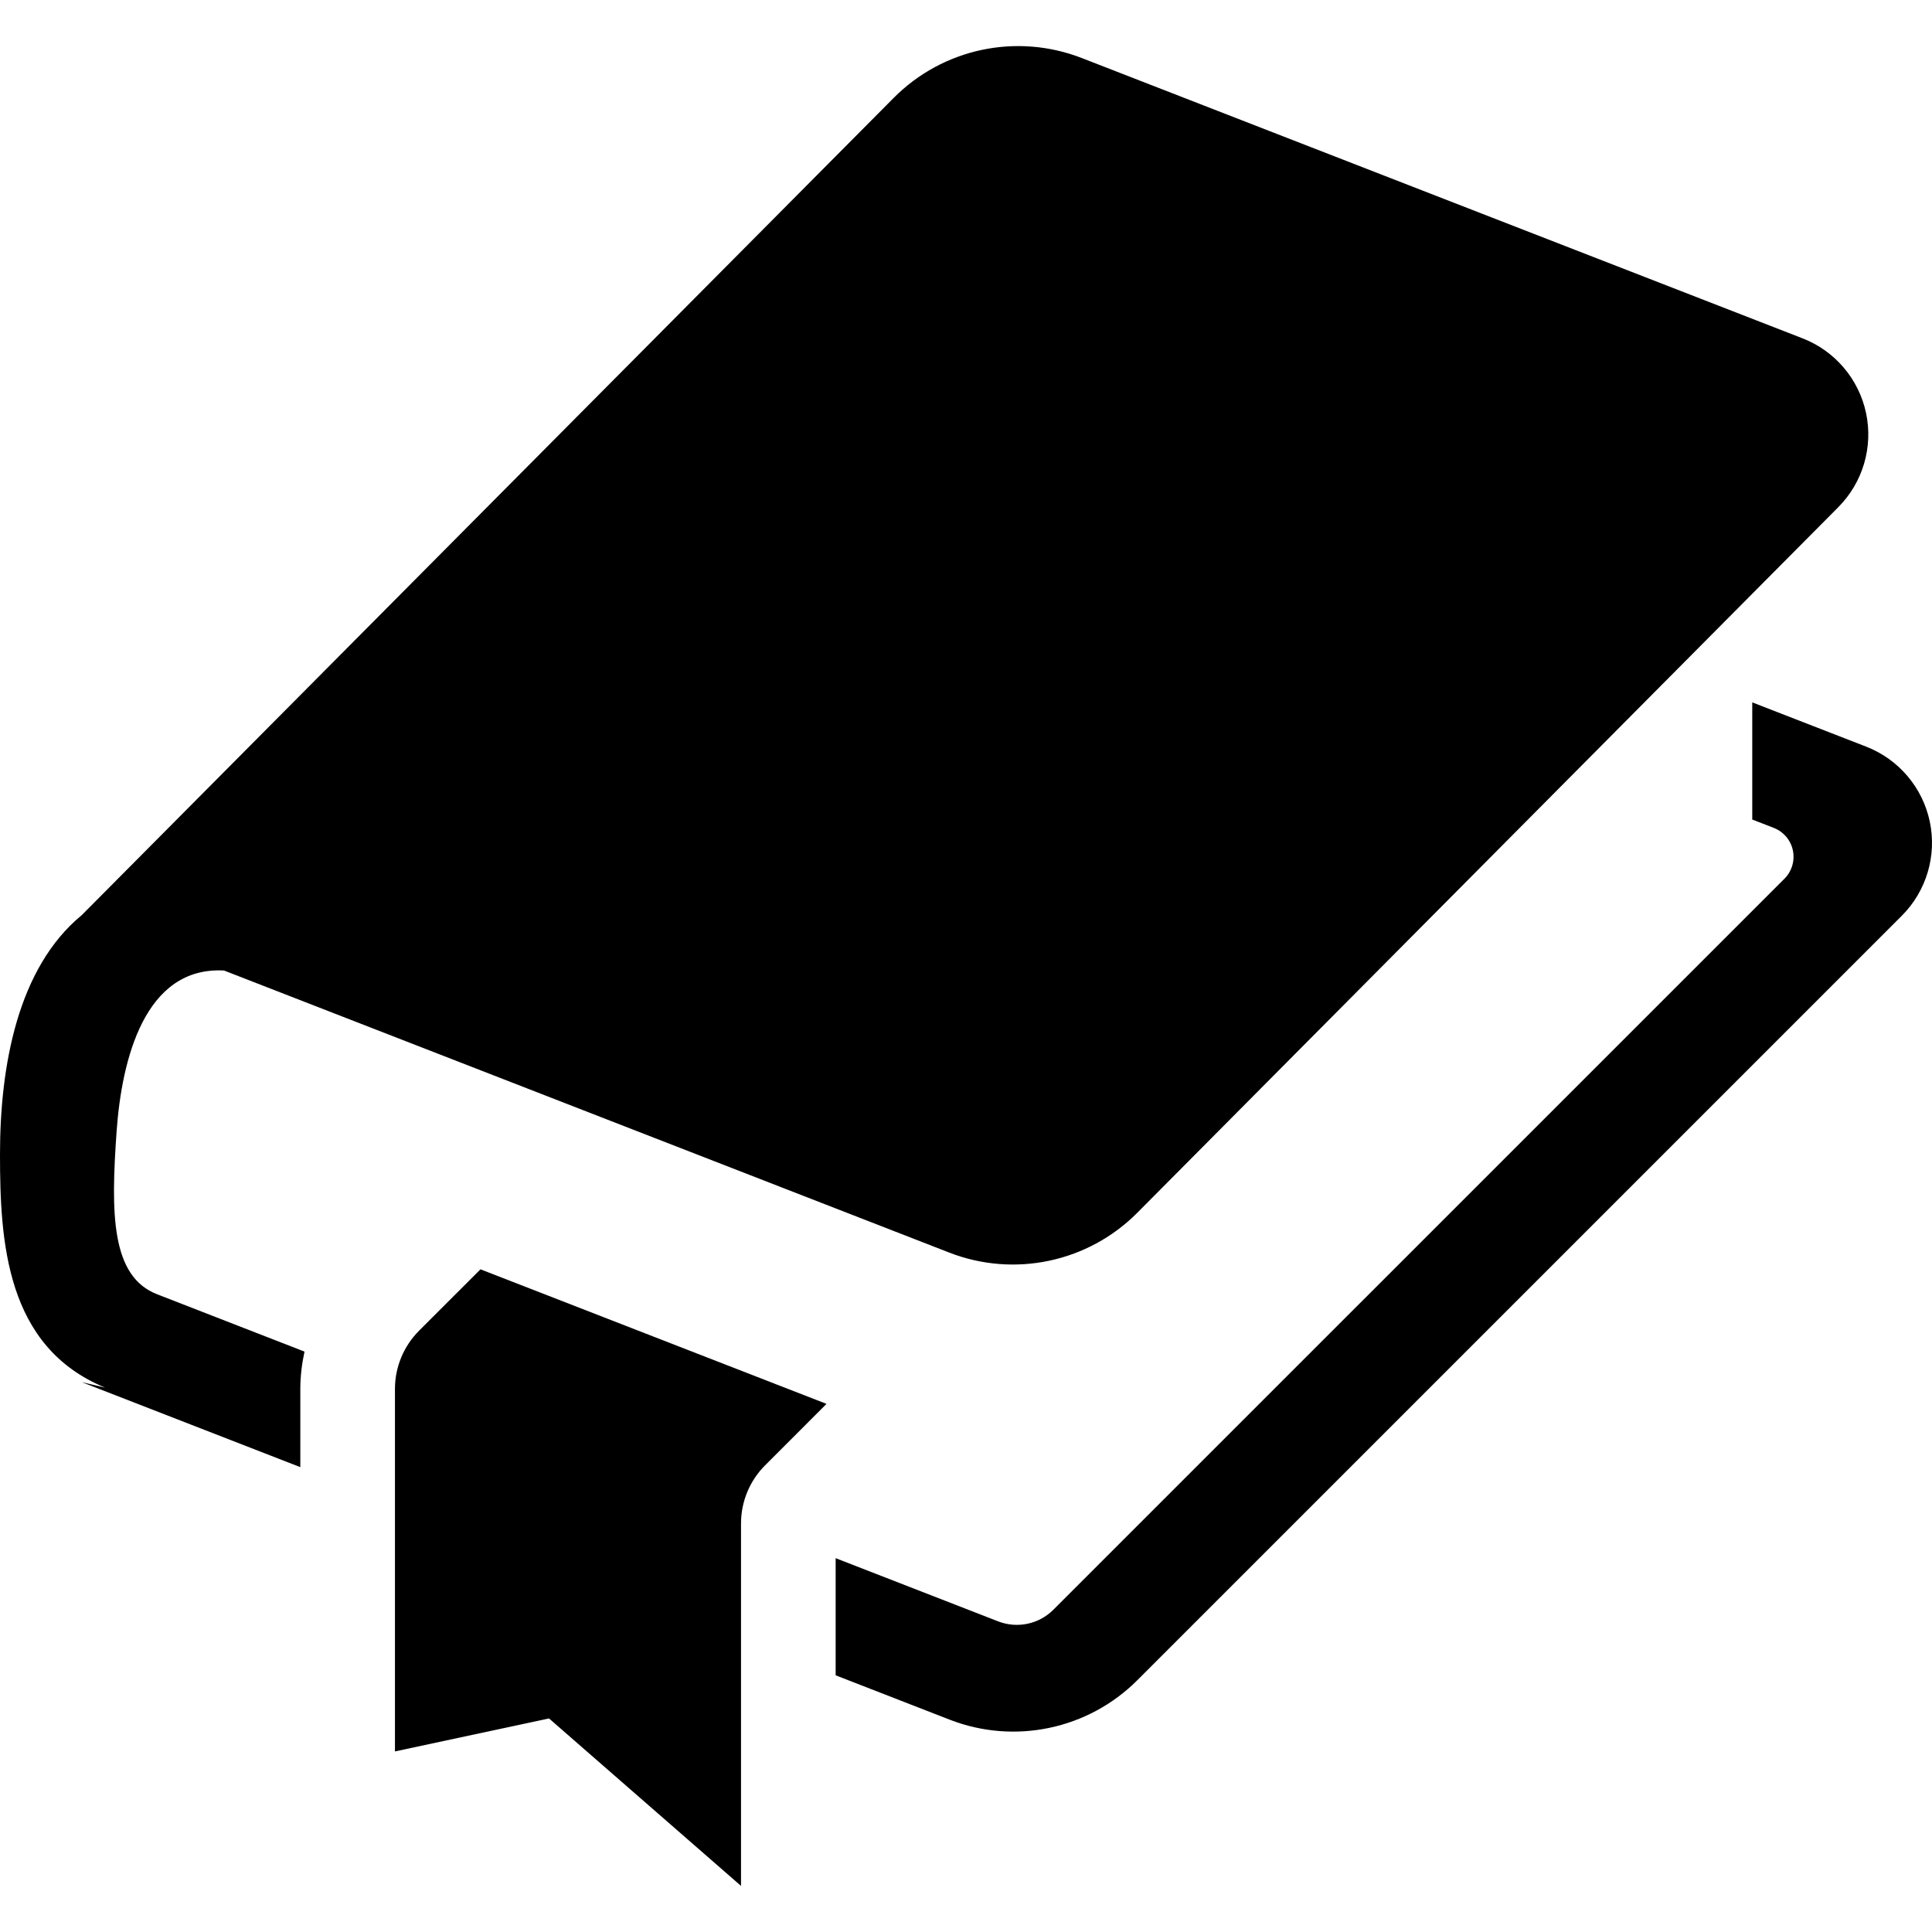
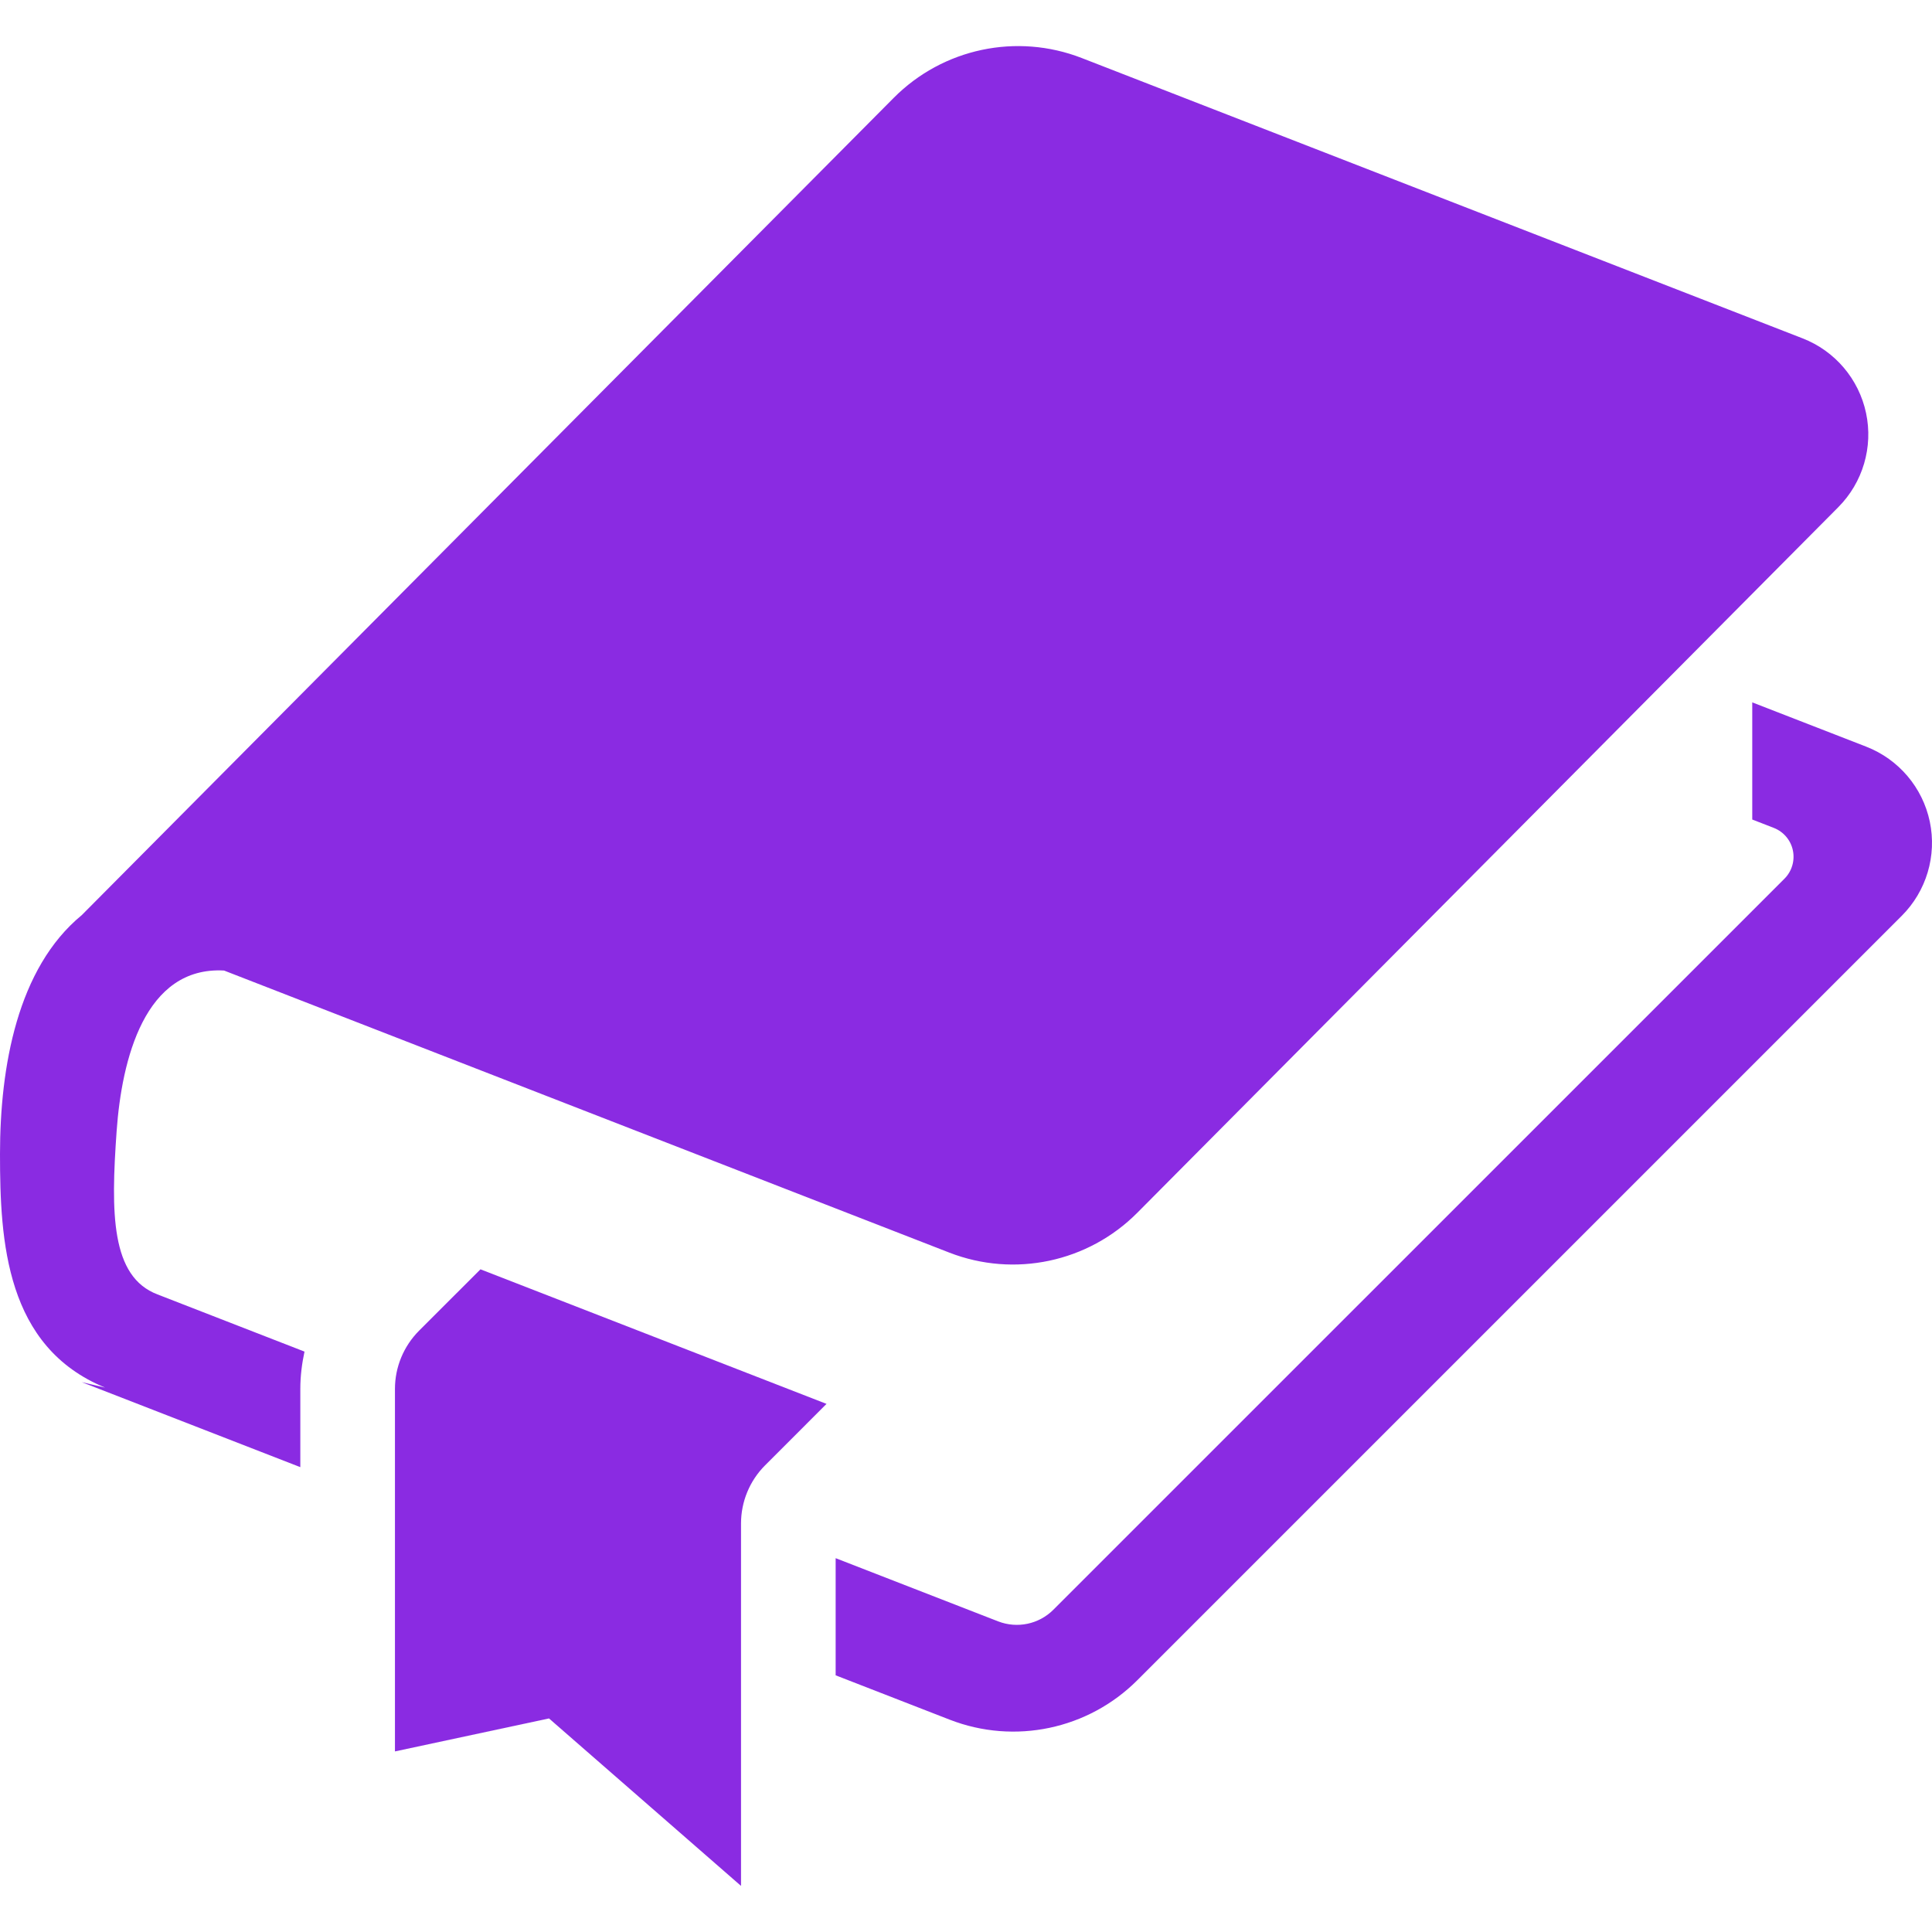
- <svg xmlns="http://www.w3.org/2000/svg" height="800px" width="800px" version="1.1" id="_x32_" viewBox="0 0 512 512" xml:space="preserve">
-   <style type="text/css">
- 	.st0{fill:#000000;}
- </style>
-   <g>
-     <path class="st0" d="M511.414,217.728c-1.902-9.034-8.242-16.503-16.852-19.856l-30.197-11.736v31.046l5.718,2.223   c2.58,1.008,4.483,3.25,5.048,5.953c0.565,2.712-0.263,5.538-2.223,7.497L279.14,426.609c-3.834,3.824-9.561,5.03-14.62,3.071   l-43.064-16.748v31.046l30.226,11.755c17.18,6.678,36.678,2.581,49.715-10.454l202.594-202.59   C510.519,236.161,513.317,226.77,511.414,217.728z" />
-     <path class="st0" d="M30.914,299.684c1.356-18.895,7.423-43.649,28.466-42.481l192.2,74.751   c17.228,6.698,36.782,2.553,49.818-10.558l185.771-186.991c6.5-6.538,9.269-15.919,7.357-24.933   c-1.912-9.023-8.242-16.474-16.832-19.809L286.666,15.374c-17.228-6.698-36.791-2.553-49.818,10.559L21.646,242.538   C4.625,256.545,0,282.664,0,305.863c0,23.2,1.545,51.043,27.844,61.866l-6.198-1.451l57.942,22.532v-20.742   c0-3.372,0.42-6.668,1.107-9.88l-38.94-15.147C29.37,338.35,29.36,321.499,30.914,299.684z" />
-     <path class="st0" d="M111.048,352.658c-4.088,4.107-6.381,9.645-6.381,15.41v96.076l40.823-8.741l50.888,44.383v-96.048   c0-5.793,2.298-11.331,6.386-15.419l16.272-16.276l-91.706-35.662L111.048,352.658z" />
+ <svg xmlns="http://www.w3.org/2000/svg" height="800px" width="800px" version="1.1" id="_x32_" viewBox="0 0 512 512" xml:space="preserve" fill="#000000">
+   <g id="SVGRepo_bgCarrier" stroke-width="0" />
+   <g id="SVGRepo_tracerCarrier" stroke-linecap="round" stroke-linejoin="round" />
+   <g id="SVGRepo_iconCarrier">
+     <style type="text/css"> .st0{fill:#8a2be2;} </style>
+     <g>
+       <path class="st0" d="M511.414,217.728c-1.902-9.034-8.242-16.503-16.852-19.856l-30.197-11.736v31.046l5.718,2.223 c2.58,1.008,4.483,3.25,5.048,5.953c0.565,2.712-0.263,5.538-2.223,7.497L279.14,426.609c-3.834,3.824-9.561,5.03-14.62,3.071 l-43.064-16.748v31.046l30.226,11.755c17.18,6.678,36.678,2.581,49.715-10.454l202.594-202.59 C510.519,236.161,513.317,226.77,511.414,217.728z" />
+       <path class="st0" d="M30.914,299.684c1.356-18.895,7.423-43.649,28.466-42.481l192.2,74.751 c17.228,6.698,36.782,2.553,49.818-10.558l185.771-186.991c6.5-6.538,9.269-15.919,7.357-24.933 c-1.912-9.023-8.242-16.474-16.832-19.809L286.666,15.374c-17.228-6.698-36.791-2.553-49.818,10.559L21.646,242.538 C4.625,256.545,0,282.664,0,305.863c0,23.2,1.545,51.043,27.844,61.866l-6.198-1.451l57.942,22.532v-20.742 c0-3.372,0.42-6.668,1.107-9.88l-38.94-15.147C29.37,338.35,29.36,321.499,30.914,299.684z" />
+       <path class="st0" d="M111.048,352.658c-4.088,4.107-6.381,9.645-6.381,15.41v96.076l40.823-8.741l50.888,44.383v-96.048 c0-5.793,2.298-11.331,6.386-15.419l16.272-16.276l-91.706-35.662L111.048,352.658z" />
+     </g>
  </g>
</svg>
